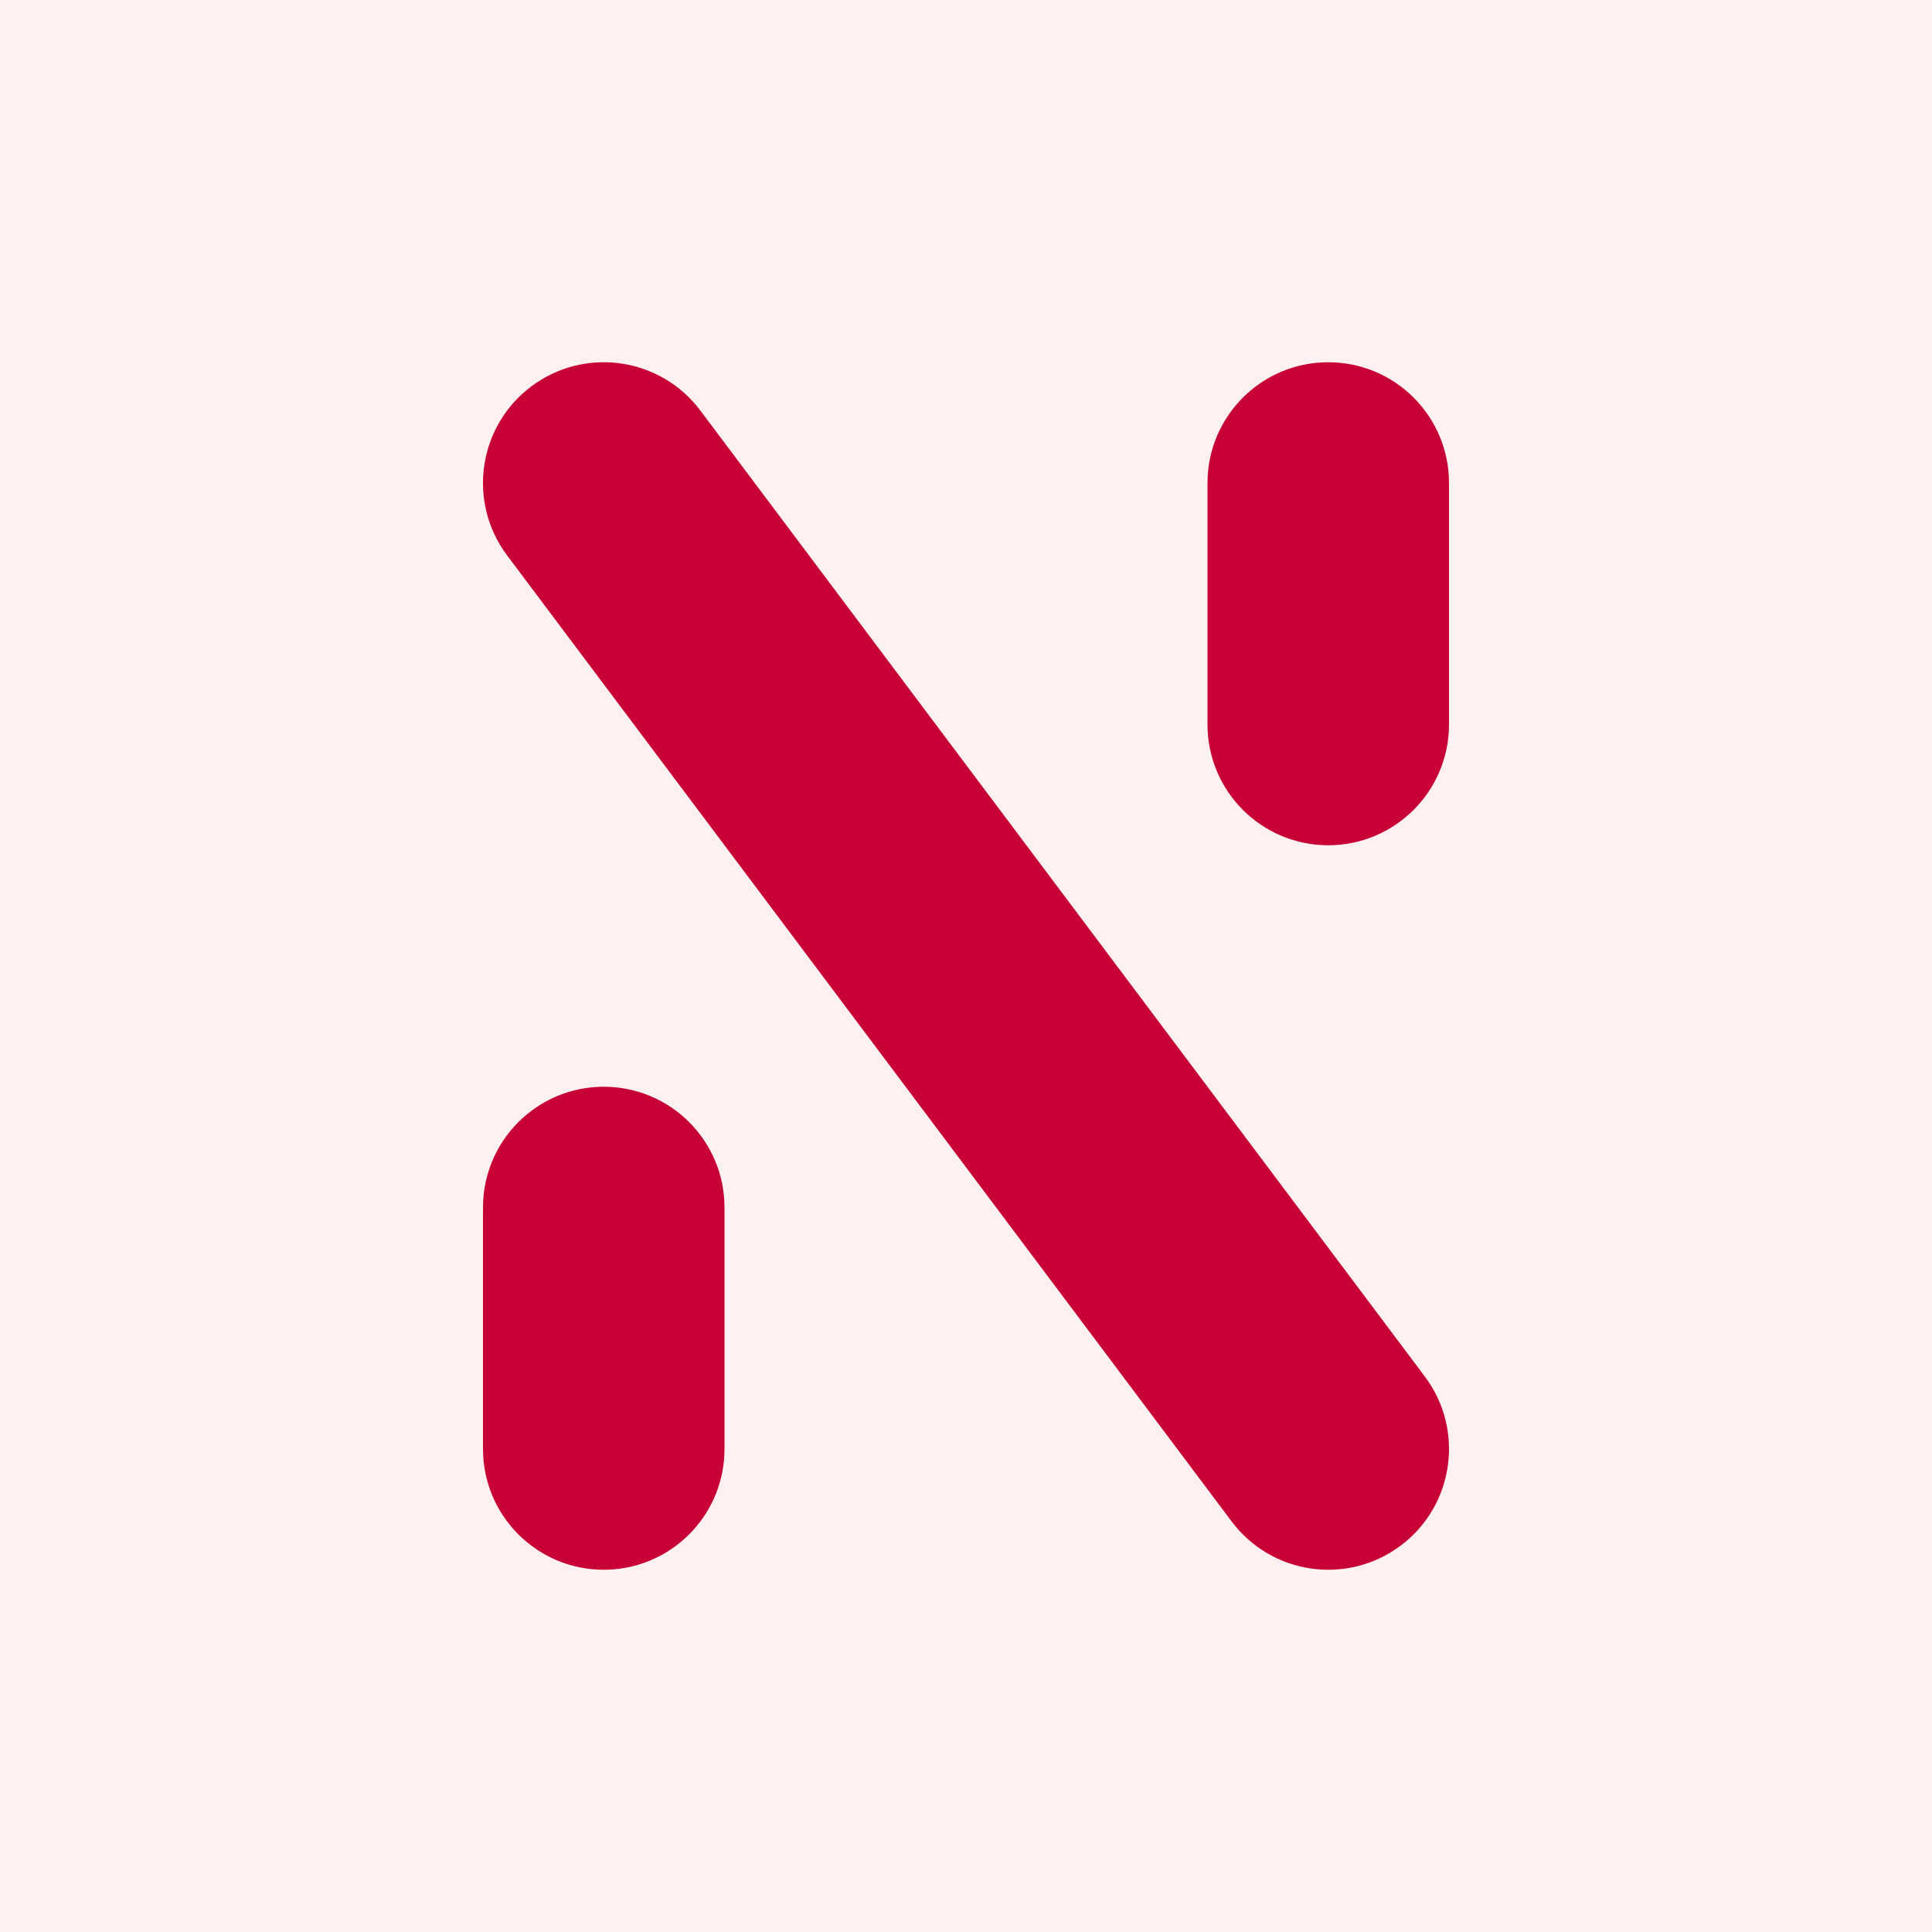
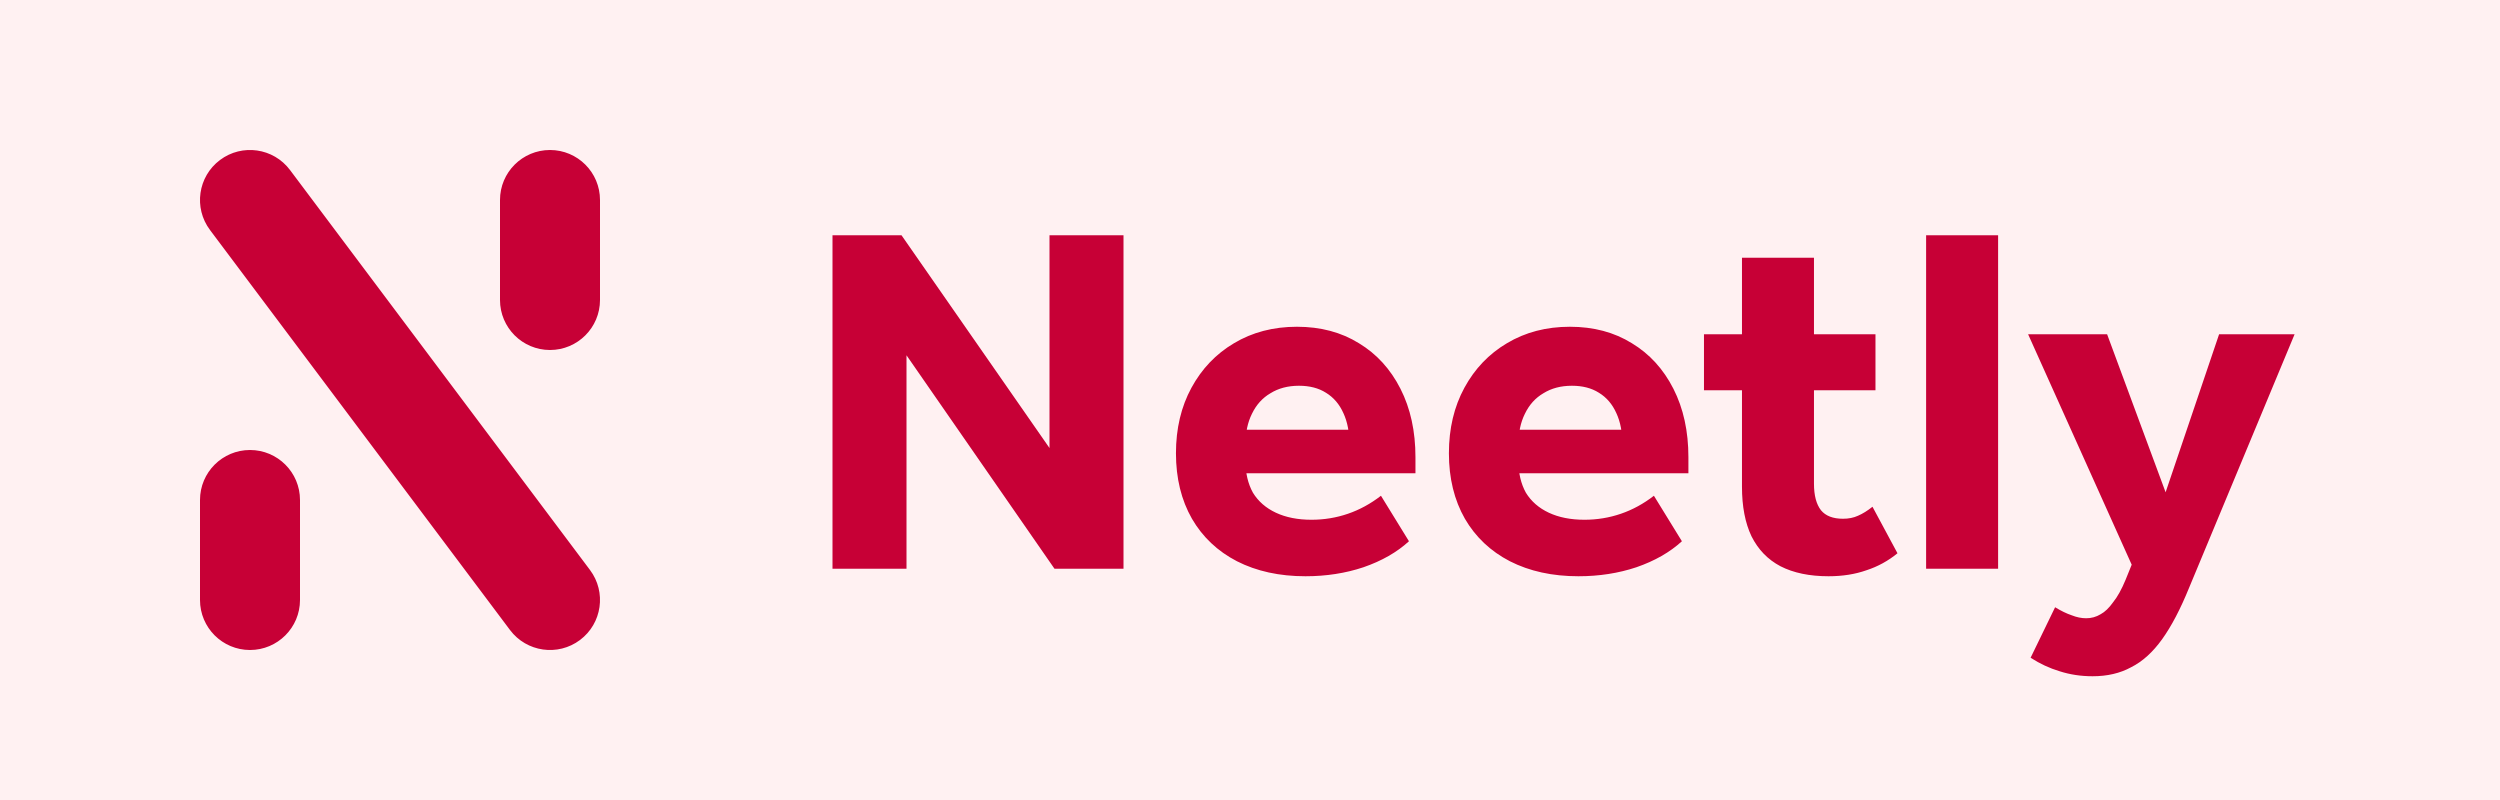
- <svg xmlns="http://www.w3.org/2000/svg" width="128" height="128" viewBox="0 0 128 128">
-   <path d="M0 0h128v128H0z" fill="#fff1f2" />
-   <path d="M32 96V80a8 8 0 1 1 16 0v16a8 8 0 0 1-16 0m3.2-70.4a8 8 0 0 1 11.2 1.6l48 64a8 8 0 0 1-12.8 9.6l-48-64a8 8 0 0 1 1.6-11.2M80 48V32a8 8 0 1 1 16 0v16a8 8 0 1 1-16 0" fill="#c70036" />
+ <svg xmlns="http://www.w3.org/2000/svg" width="400" height="128" viewBox="0 0 400 128">
+   <path d="M0 0h400v128H0z" fill="#fff1f2" />
+   <path d="M32 96V80a8 8 0 1 1 16 0v16a8 8 0 1 1-16 0m3.2-70.4a8 8 0 0 1 11.2 1.6l48 64a8 8 0 0 1-12.8 9.6l-48-64a8 8 0 0 1 1.6-11.2M80 48V32a8 8 0 1 1 16 0v16a8 8 0 1 1-16 0M133.2 37.64h11.04l25.04 36-1.36.08V37.64h11.84V91h-11.04l-24.96-36 1.28-.08V91H133.2zm54.953 34.88q0-5.92 2.48-10.48t6.8-7.12q4.4-2.64 10.08-2.64t9.92 2.64q4.24 2.56 6.64 7.28t2.4 10.96v2.56h-32.88v-6.96h24.24l-1.92 2.4q0-2.96-.96-5.04-.96-2.16-2.8-3.28-1.76-1.12-4.32-1.12-2.64 0-4.56 1.2-1.92 1.12-2.96 3.28-1.04 2.08-1.04 4.96v2.56q0 2.96 1.2 5.12 1.28 2.08 3.68 3.2t5.68 1.12q3.04 0 5.84-.96t5.28-2.88l4.48 7.28q-2.88 2.64-7.28 4.16-4.32 1.44-9.28 1.44-6.24 0-10.96-2.4-4.64-2.4-7.2-6.8-2.56-4.48-2.56-10.48m43.672 0q0-5.92 2.48-10.48t6.8-7.12q4.4-2.64 10.08-2.64t9.92 2.64q4.24 2.56 6.64 7.28t2.4 10.96v2.56h-32.88v-6.96h24.24l-1.92 2.4q0-2.96-.96-5.04-.96-2.16-2.8-3.28-1.76-1.12-4.32-1.12-2.64 0-4.56 1.2-1.92 1.12-2.96 3.28-1.04 2.08-1.04 4.96v2.56q0 2.96 1.2 5.12 1.28 2.08 3.68 3.2t5.68 1.12q3.04 0 5.84-.96t5.28-2.88l4.48 7.28q-2.88 2.64-7.28 4.16-4.32 1.44-9.28 1.44-6.24 0-10.96-2.4-4.64-2.4-7.2-6.8-2.56-4.48-2.56-10.48m40.811-19.04h27.44v8.96h-27.44zm6.08 24.4V41.24h11.52V77.4q0 2.8 1.12 4.24 1.12 1.36 3.52 1.36 1.359 0 2.4-.48 1.12-.48 2.32-1.44l4 7.44a15.1 15.1 0 0 1-4.96 2.72q-2.72.96-6.08.96-4.56 0-7.68-1.6-3.04-1.6-4.64-4.8-1.52-3.2-1.52-7.92m29.462-40.24h11.519V91h-11.519zm46.878 15.84h12.08l-16.88 40.56q-2.08 5.12-4.32 8.24t-4.96 4.48q-2.64 1.44-6.16 1.44-2.8 0-5.28-.8-2.4-.72-4.64-2.16l3.92-8.08q1.44.88 2.64 1.28 1.2.48 2.32.48a4.34 4.34 0 0 0 2.32-.64q1.04-.56 2-1.92 1.04-1.28 2-3.6l1.36-3.36h1.44zm-30.56 0h12.64l11.52 31.12-4.56 12.48z" fill="#c70036" />
</svg>
